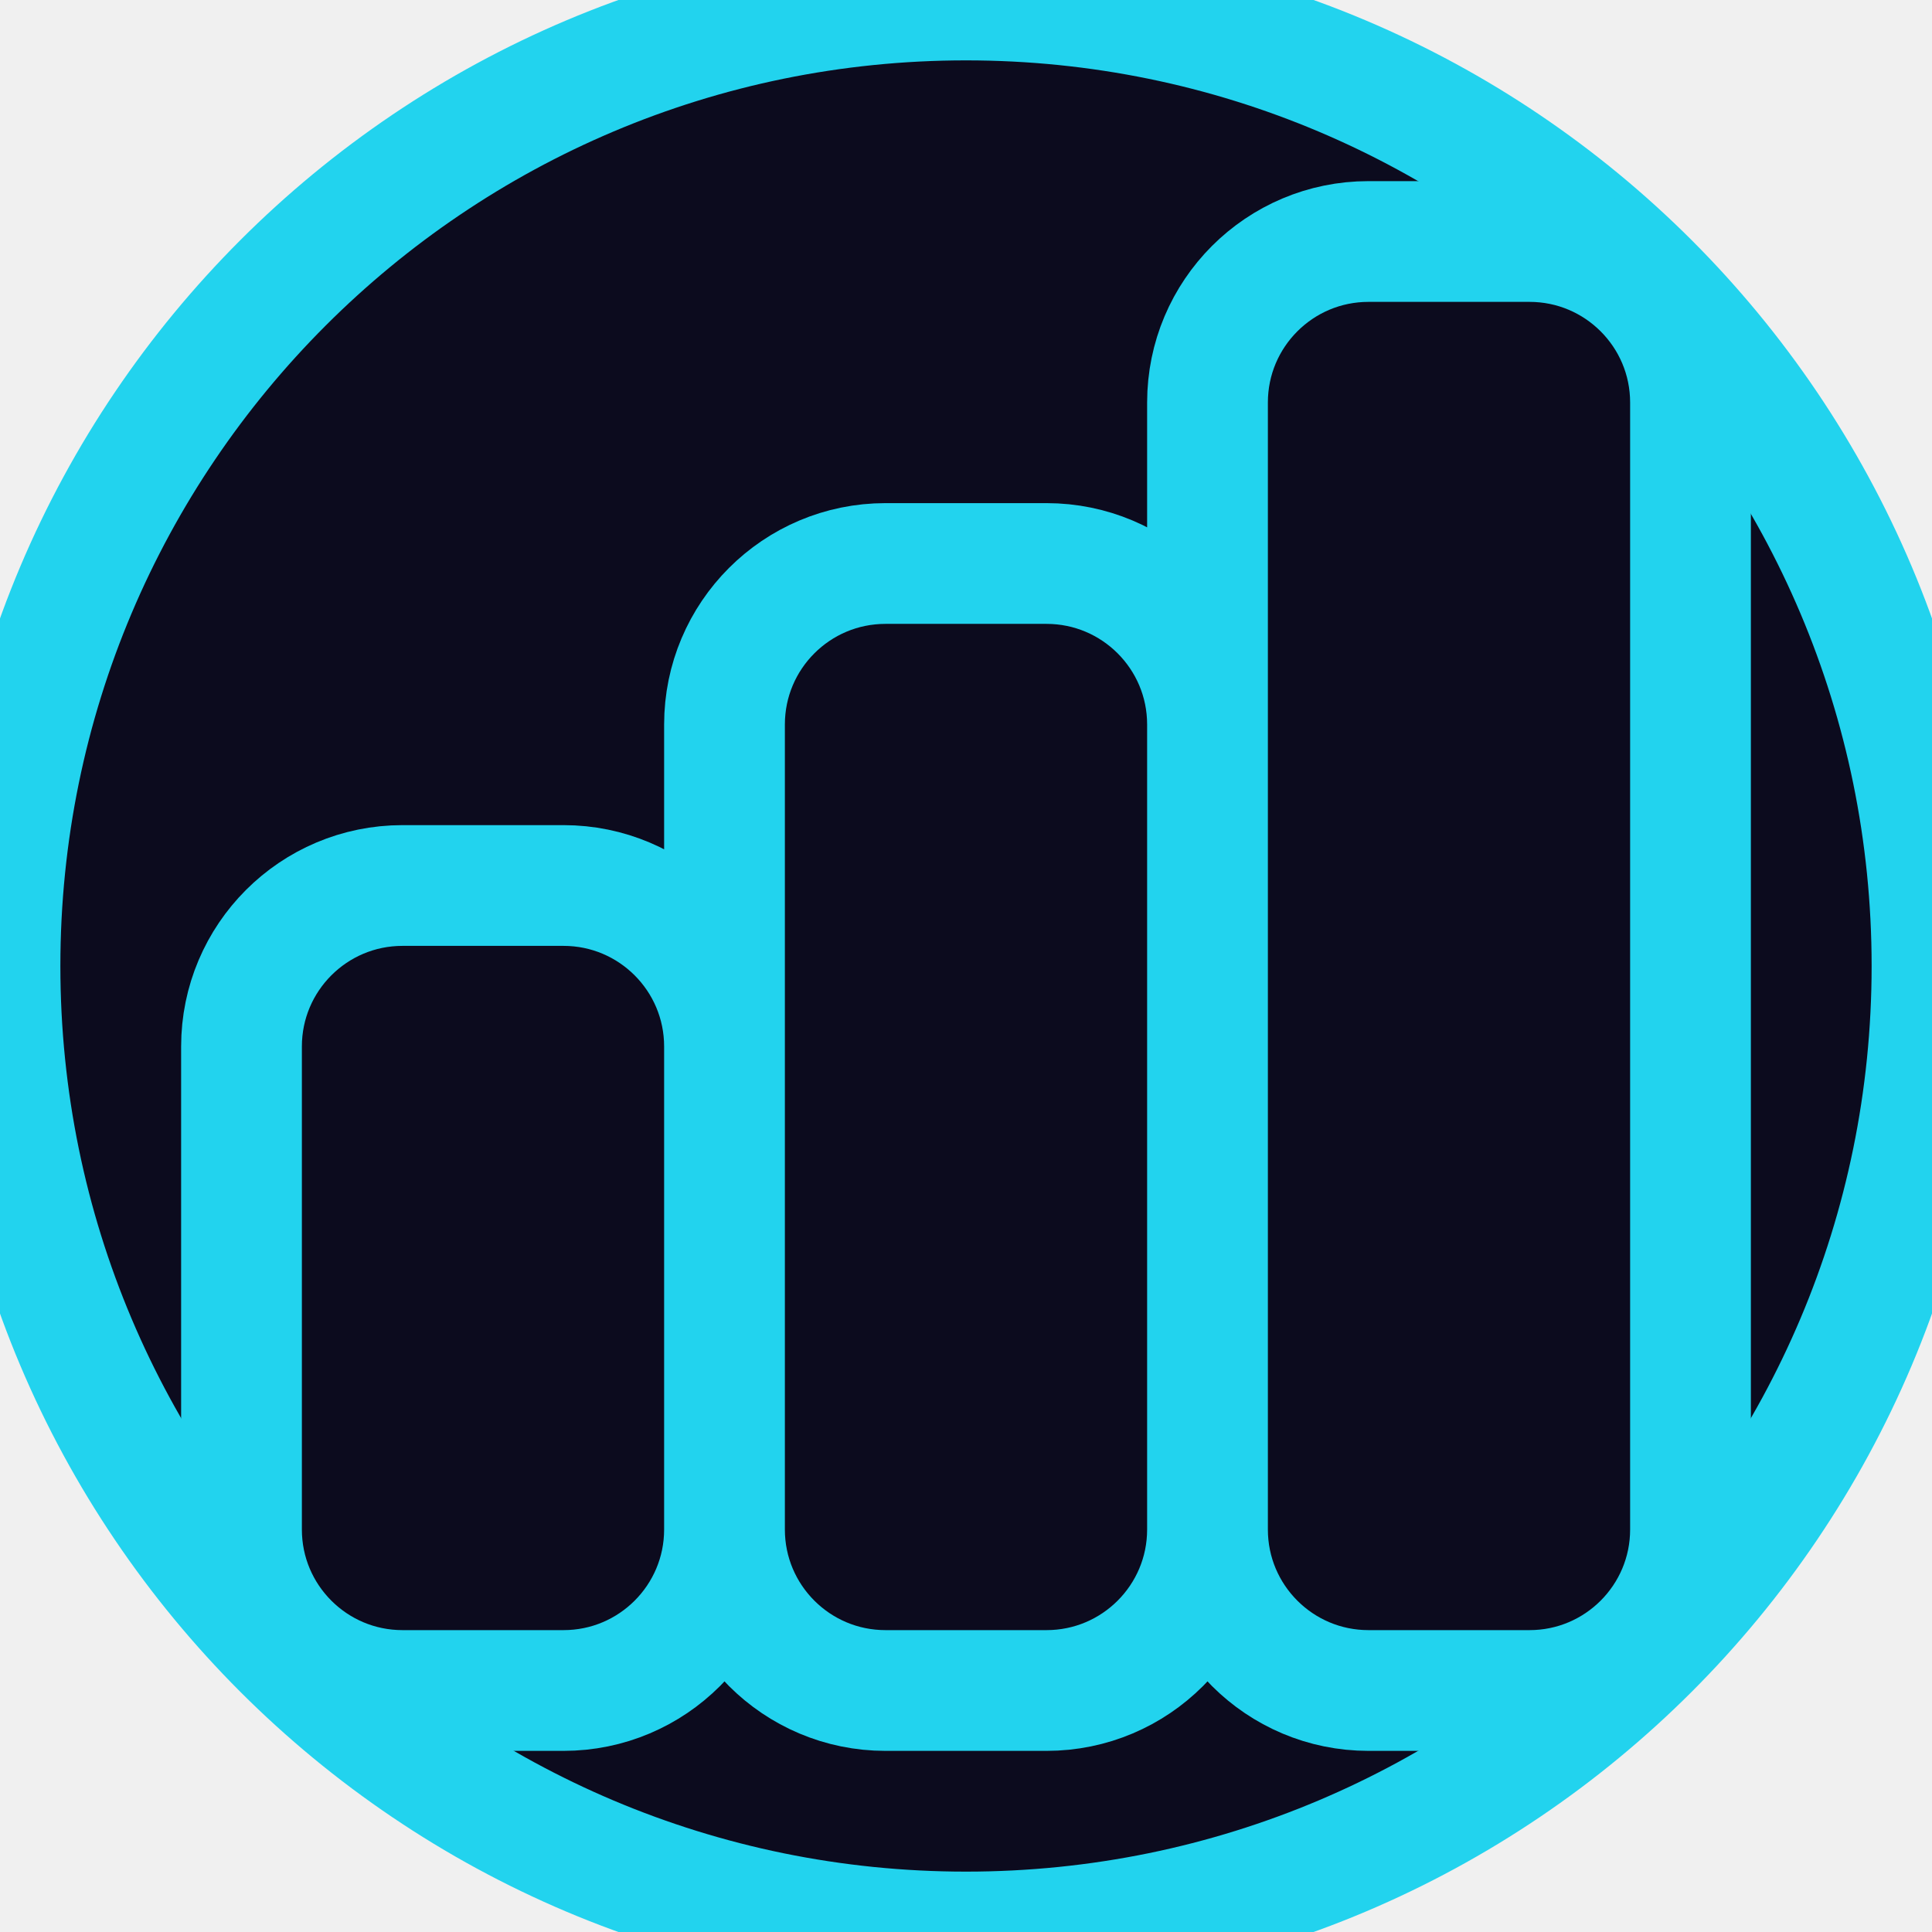
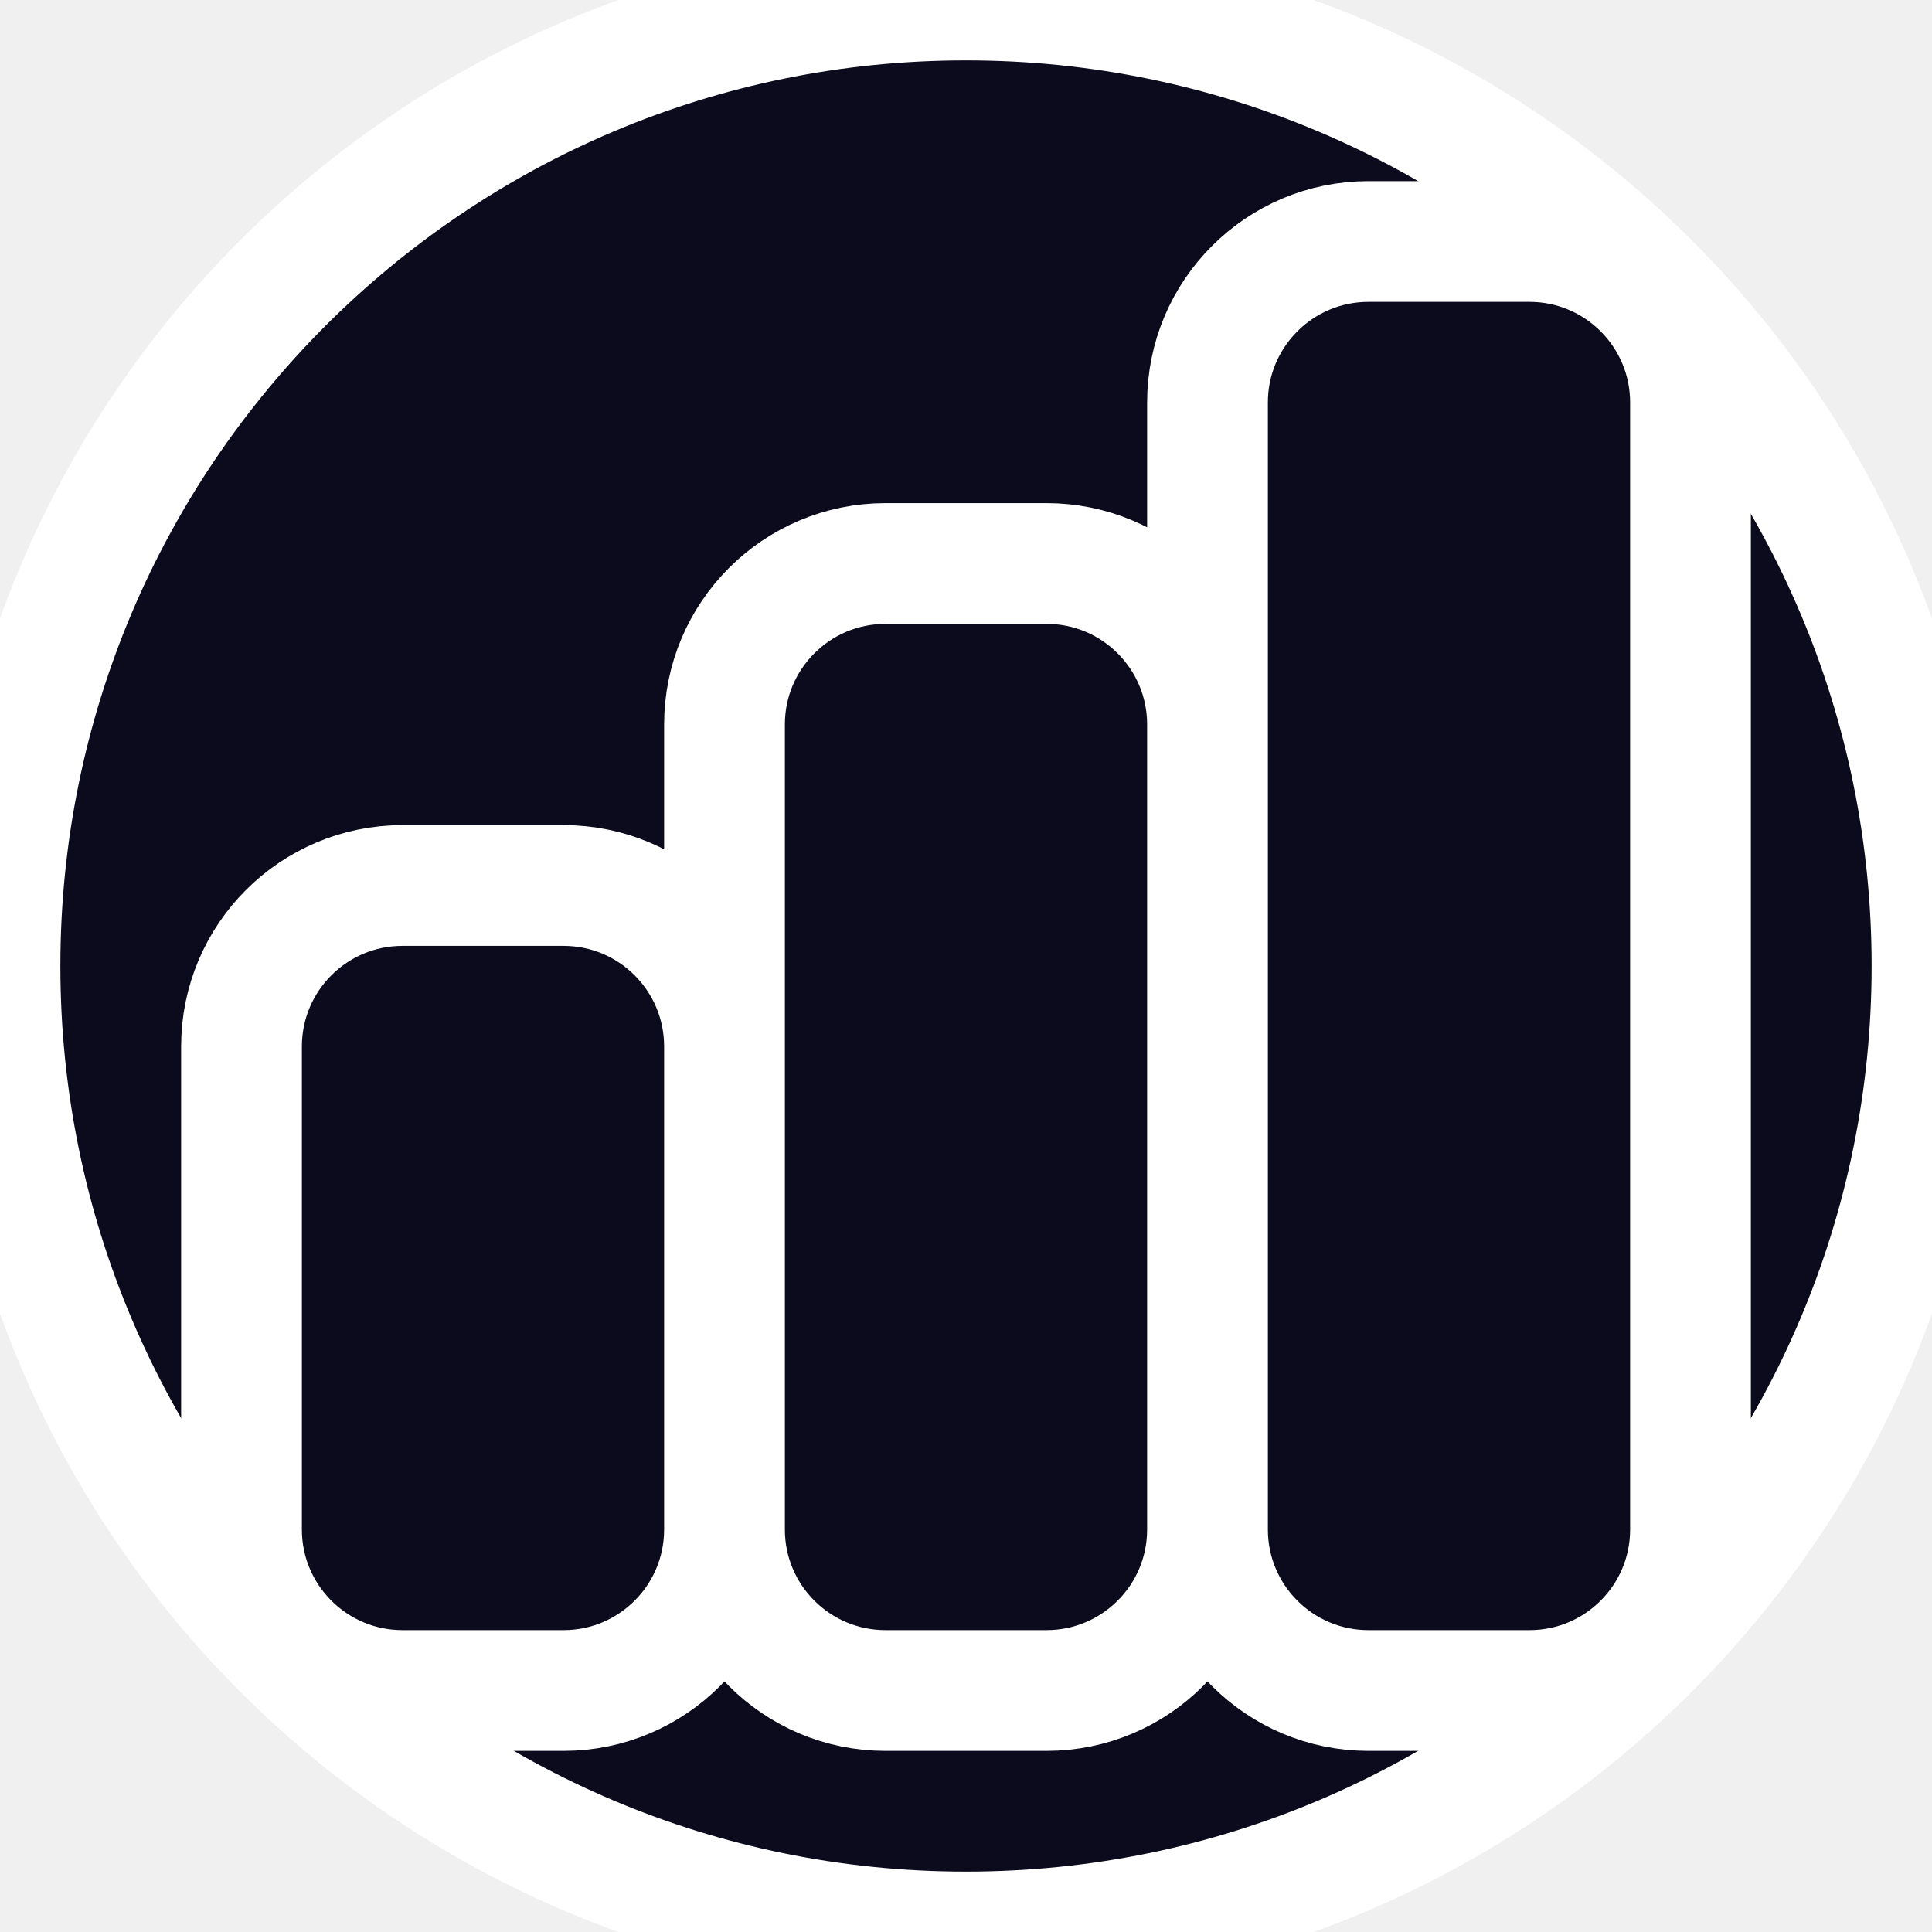
- <svg xmlns="http://www.w3.org/2000/svg" viewBox="0 0 24 24" fill="none" stroke="#22D3EE" stroke-width="1.5">
+ <svg xmlns="http://www.w3.org/2000/svg" viewBox="0 0 24 24" fill="none" stroke="white" stroke-width="1.5">
  <circle cx="12" cy="12" r="12" fill="#0c0b1e" />
  <path stroke-linecap="round" stroke-linejoin="round" d="M9 19v-6a2 2 0 00-2-2H5a2 2 0 00-2 2v6a2 2 0 002 2h2a2 2 0 002-2zm0 0V9a2 2 0 012-2h2a2 2 0 012 2v10m-6 0a2 2 0 002 2h2a2 2 0 002-2m0 0V5a2 2 0 012-2h2a2 2 0 012 2v14a2 2 0 01-2 2h-2a2 2 0 01-2-2z" />
</svg>
